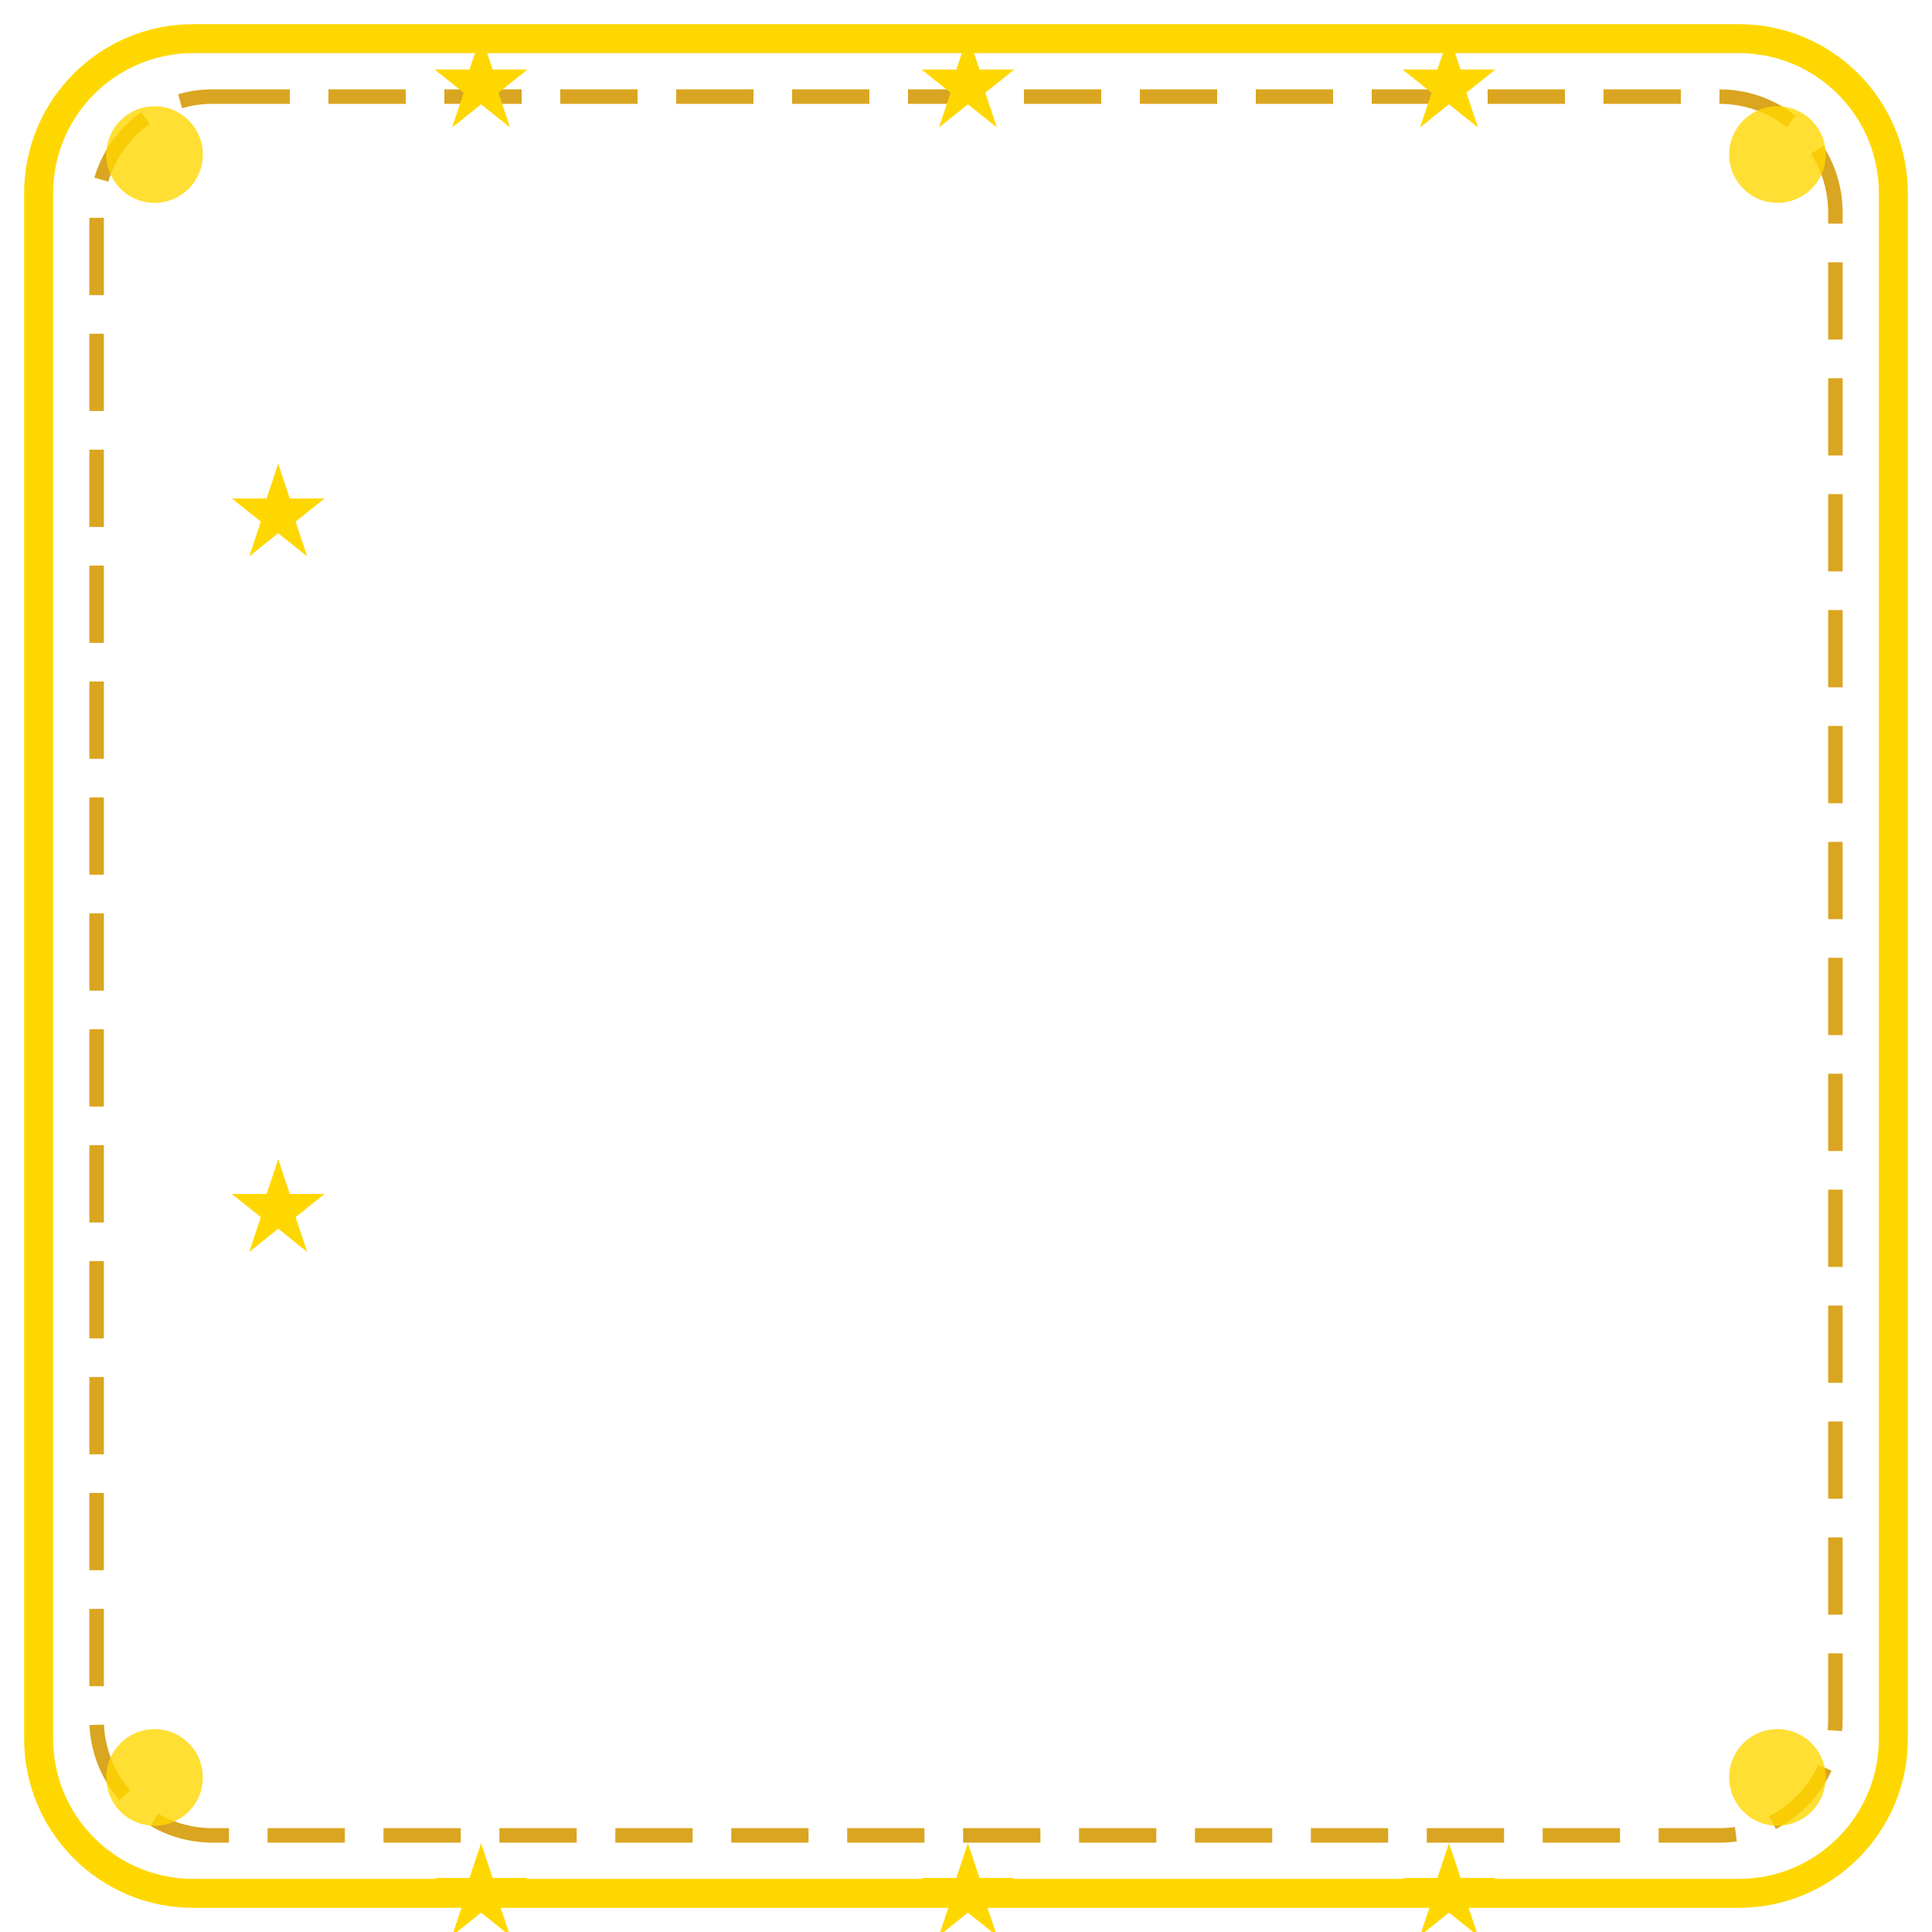
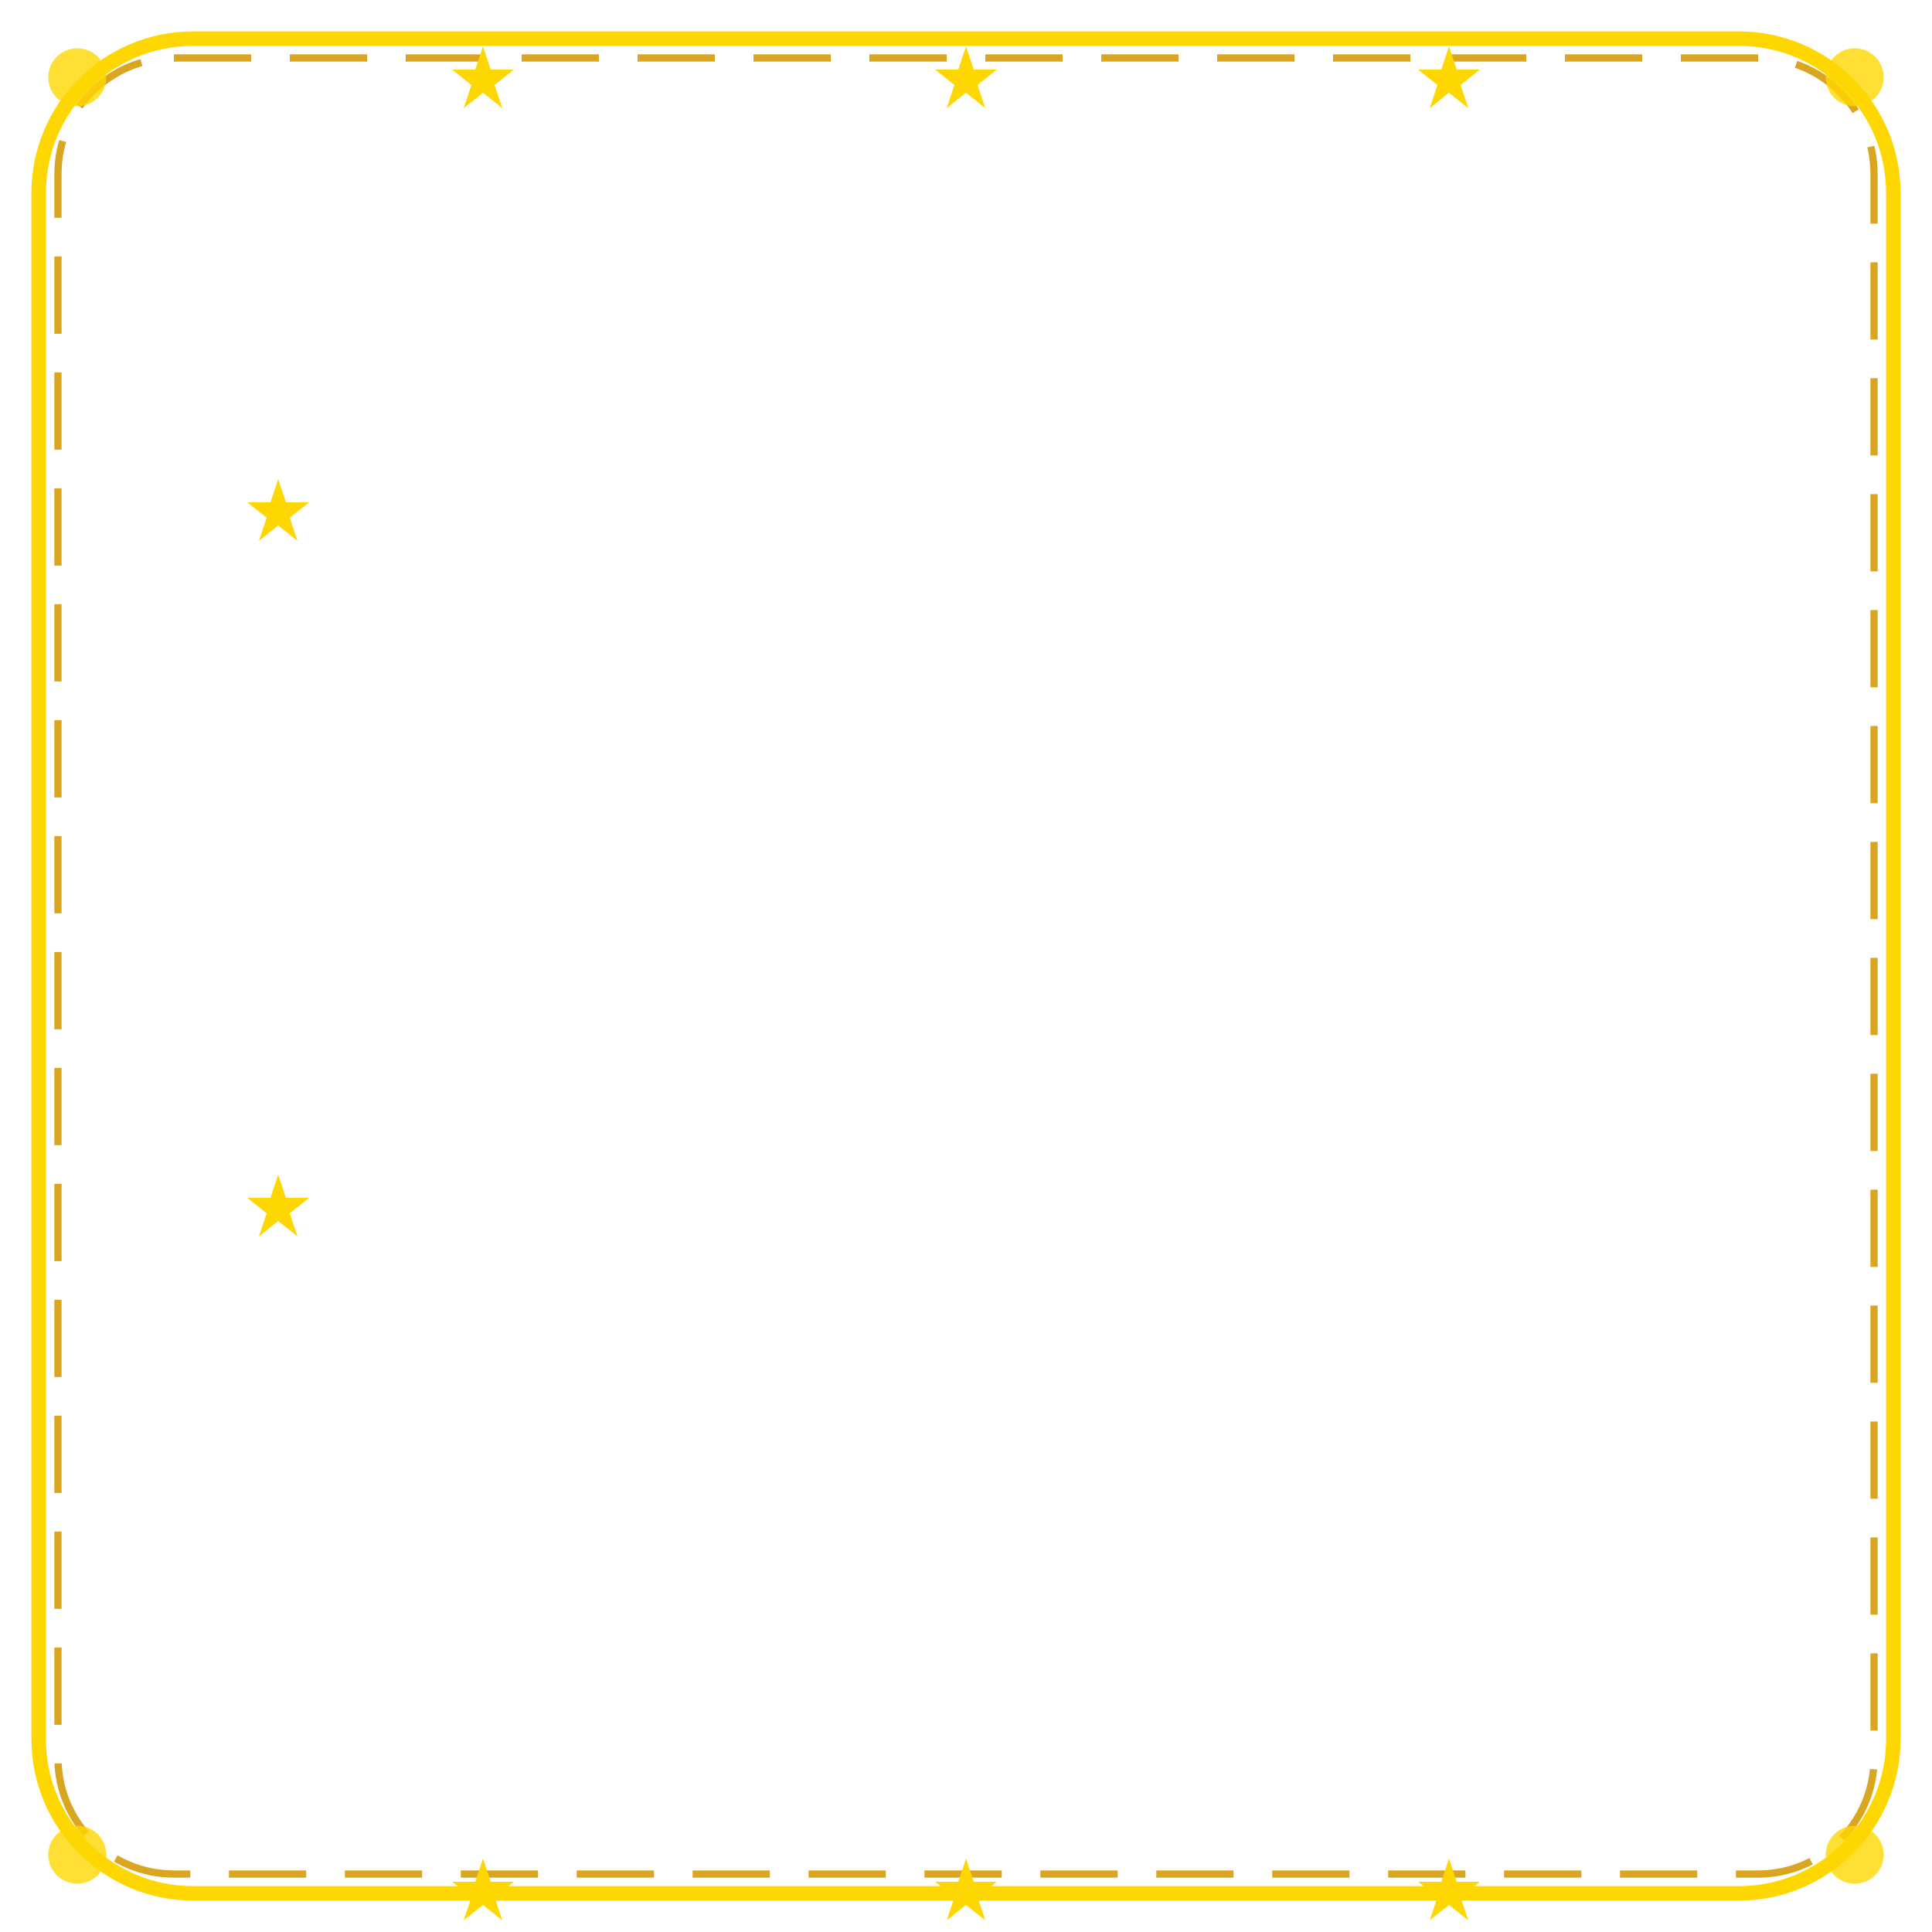
- <svg xmlns="http://www.w3.org/2000/svg" viewBox="0 0 200 200" fill="none">
-   <rect x="4" y="4" width="192" height="192" rx="16" fill="none" stroke="#FFD700" stroke-width="3" />
-   <rect x="10" y="10" width="180" height="180" rx="12" fill="none" stroke="#DAA520" stroke-width="1.5" stroke-dasharray="8 4" />
+ <svg xmlns="http://www.w3.org/2000/svg" viewBox="0 0 200 200" fill="none" preserveAspectRatio="none">
+   <rect x="4" y="4" width="192" height="192" rx="16" fill="none" stroke="#FFD700" stroke-width="1.5" />
+   <rect x="6" y="6" width="188" height="188" rx="12" fill="none" stroke="#DAA520" stroke-width="0.75" stroke-dasharray="8 4" />
  <g fill="#FFD700">
-     <polygon points="50,8 52,14 58,14 53,18 55,24 50,20 45,24 47,18 42,14 48,14" transform="scale(0.6) translate(33,-2)" />
-     <polygon points="50,8 52,14 58,14 53,18 55,24 50,20 45,24 47,18 42,14 48,14" transform="scale(0.6) translate(117,-2)" />
-     <polygon points="50,8 52,14 58,14 53,18 55,24 50,20 45,24 47,18 42,14 48,14" transform="scale(0.6) translate(200,-2)" />
-     <polygon points="50,8 52,14 58,14 53,18 55,24 50,20 45,24 47,18 42,14 48,14" transform="scale(0.6) translate(33,310)" />
-     <polygon points="50,8 52,14 58,14 53,18 55,24 50,20 45,24 47,18 42,14 48,14" transform="scale(0.6) translate(117,310)" />
-     <polygon points="50,8 52,14 58,14 53,18 55,24 50,20 45,24 47,18 42,14 48,14" transform="scale(0.6) translate(200,310)" />
-     <polygon points="50,8 52,14 58,14 53,18 55,24 50,20 45,24 47,18 42,14 48,14" transform="scale(0.6) translate(-2,72)" />
-     <polygon points="50,8 52,14 58,14 53,18 55,24 50,20 45,24 47,18 42,14 48,14" transform="scale(0.6) translate(-2,192)" />
-     <polygon points="50,8 52,14 58,14 53,18 55,24 50,20 45,24 47,18 42,14 48,14" transform="scale(0.6) translate(310,72)" />
-     <polygon points="50,8 52,14 58,14 53,18 55,24 50,20 45,24 47,18 42,14 48,14" transform="scale(0.6) translate(310,192)" />
+     <polygon points="50,8 52,14 58,14 53,18 55,24 50,20 45,24 47,18 42,14 48,14" transform="scale(0.4) translate(75,4)" />
+     <polygon points="50,8 52,14 58,14 53,18 55,24 50,20 45,24 47,18 42,14 48,14" transform="scale(0.4) translate(200,4)" />
+     <polygon points="50,8 52,14 58,14 53,18 55,24 50,20 45,24 47,18 42,14 48,14" transform="scale(0.4) translate(325,4)" />
+     <polygon points="50,8 52,14 58,14 53,18 55,24 50,20 45,24 47,18 42,14 48,14" transform="scale(0.4) translate(75,473)" />
+     <polygon points="50,8 52,14 58,14 53,18 55,24 50,20 45,24 47,18 42,14 48,14" transform="scale(0.4) translate(200,473)" />
+     <polygon points="50,8 52,14 58,14 53,18 55,24 50,20 45,24 47,18 42,14 48,14" transform="scale(0.4) translate(325,473)" />
+     <polygon points="50,8 52,14 58,14 53,18 55,24 50,20 45,24 47,18 42,14 48,14" transform="scale(0.4) translate(22,116)" />
+     <polygon points="50,8 52,14 58,14 53,18 55,24 50,20 45,24 47,18 42,14 48,14" transform="scale(0.4) translate(22,296)" />
+     <polygon points="50,8 52,14 58,14 53,18 55,24 50,20 45,24 47,18 42,14 48,14" transform="scale(0.4) translate(490,116)" />
+     <polygon points="50,8 52,14 58,14 53,18 55,24 50,20 45,24 47,18 42,14 48,14" transform="scale(0.4) translate(490,296)" />
  </g>
  <g fill="#FFD700" opacity="0.8">
-     <circle cx="16" cy="16" r="5" />
-     <circle cx="184" cy="16" r="5" />
-     <circle cx="16" cy="184" r="5" />
-     <circle cx="184" cy="184" r="5" />
+     <circle cx="8" cy="8" r="3" />
+     <circle cx="192" cy="8" r="3" />
+     <circle cx="8" cy="192" r="3" />
+     <circle cx="192" cy="192" r="3" />
  </g>
</svg>
